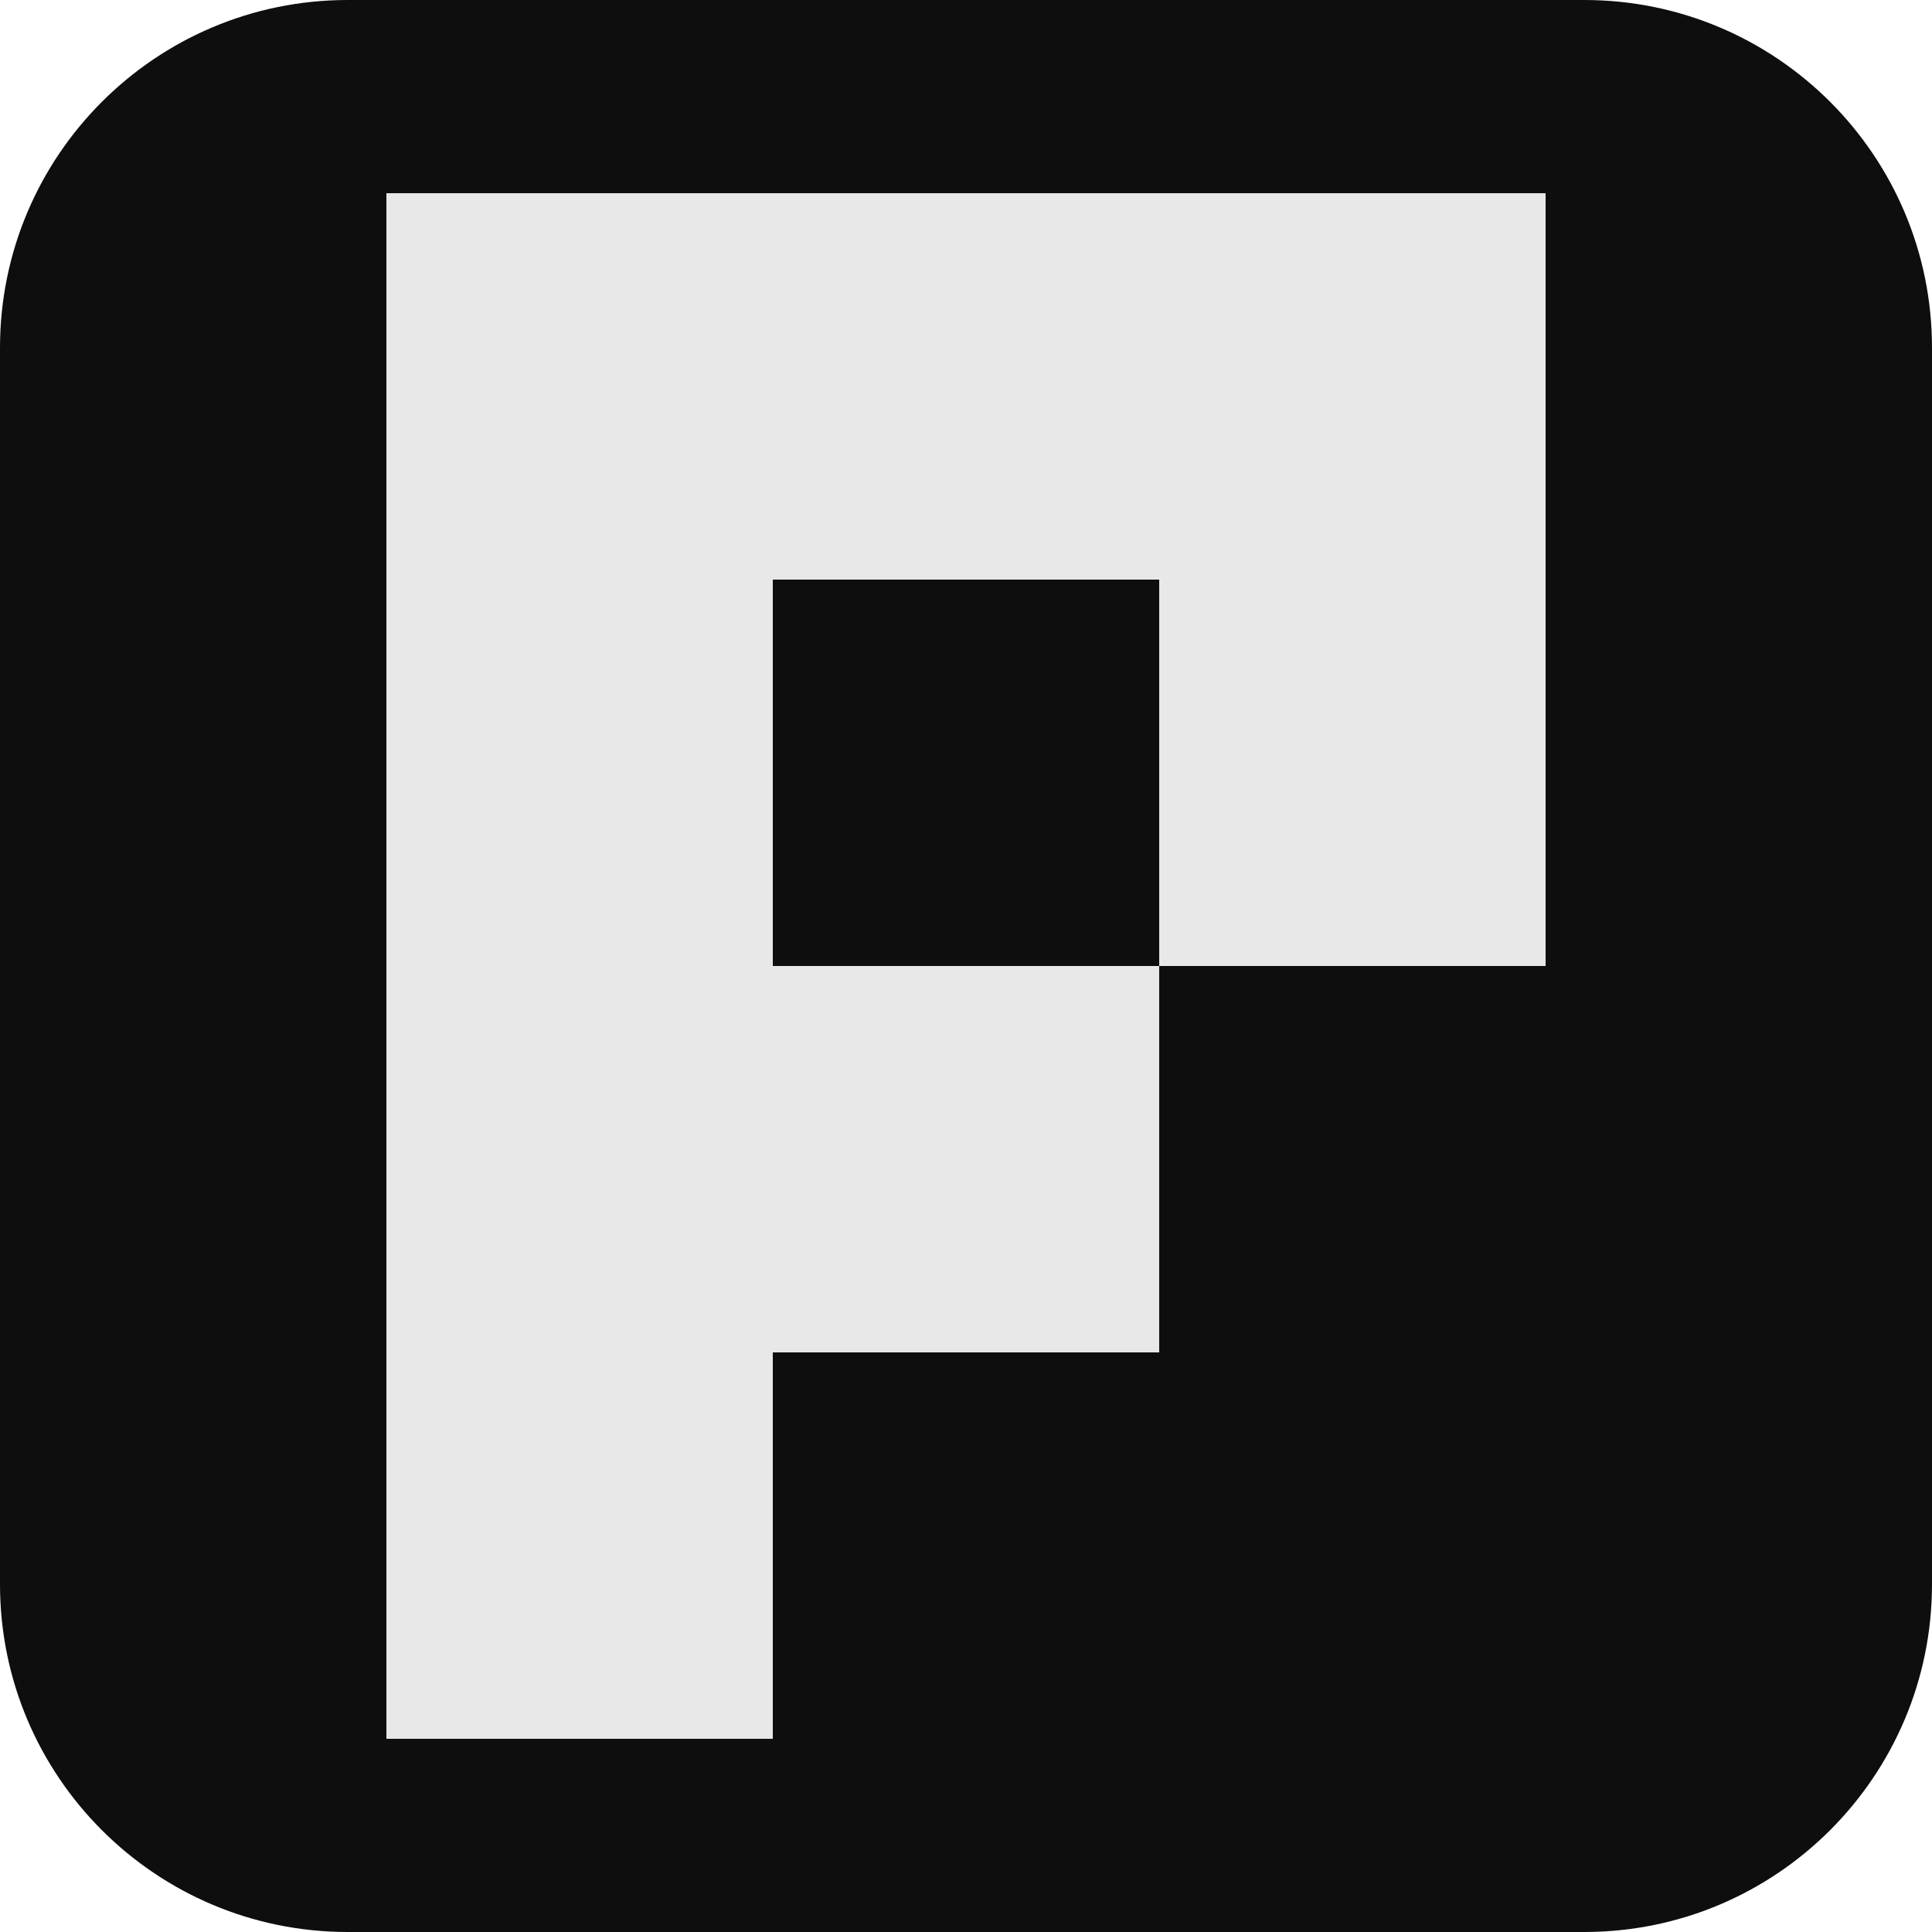
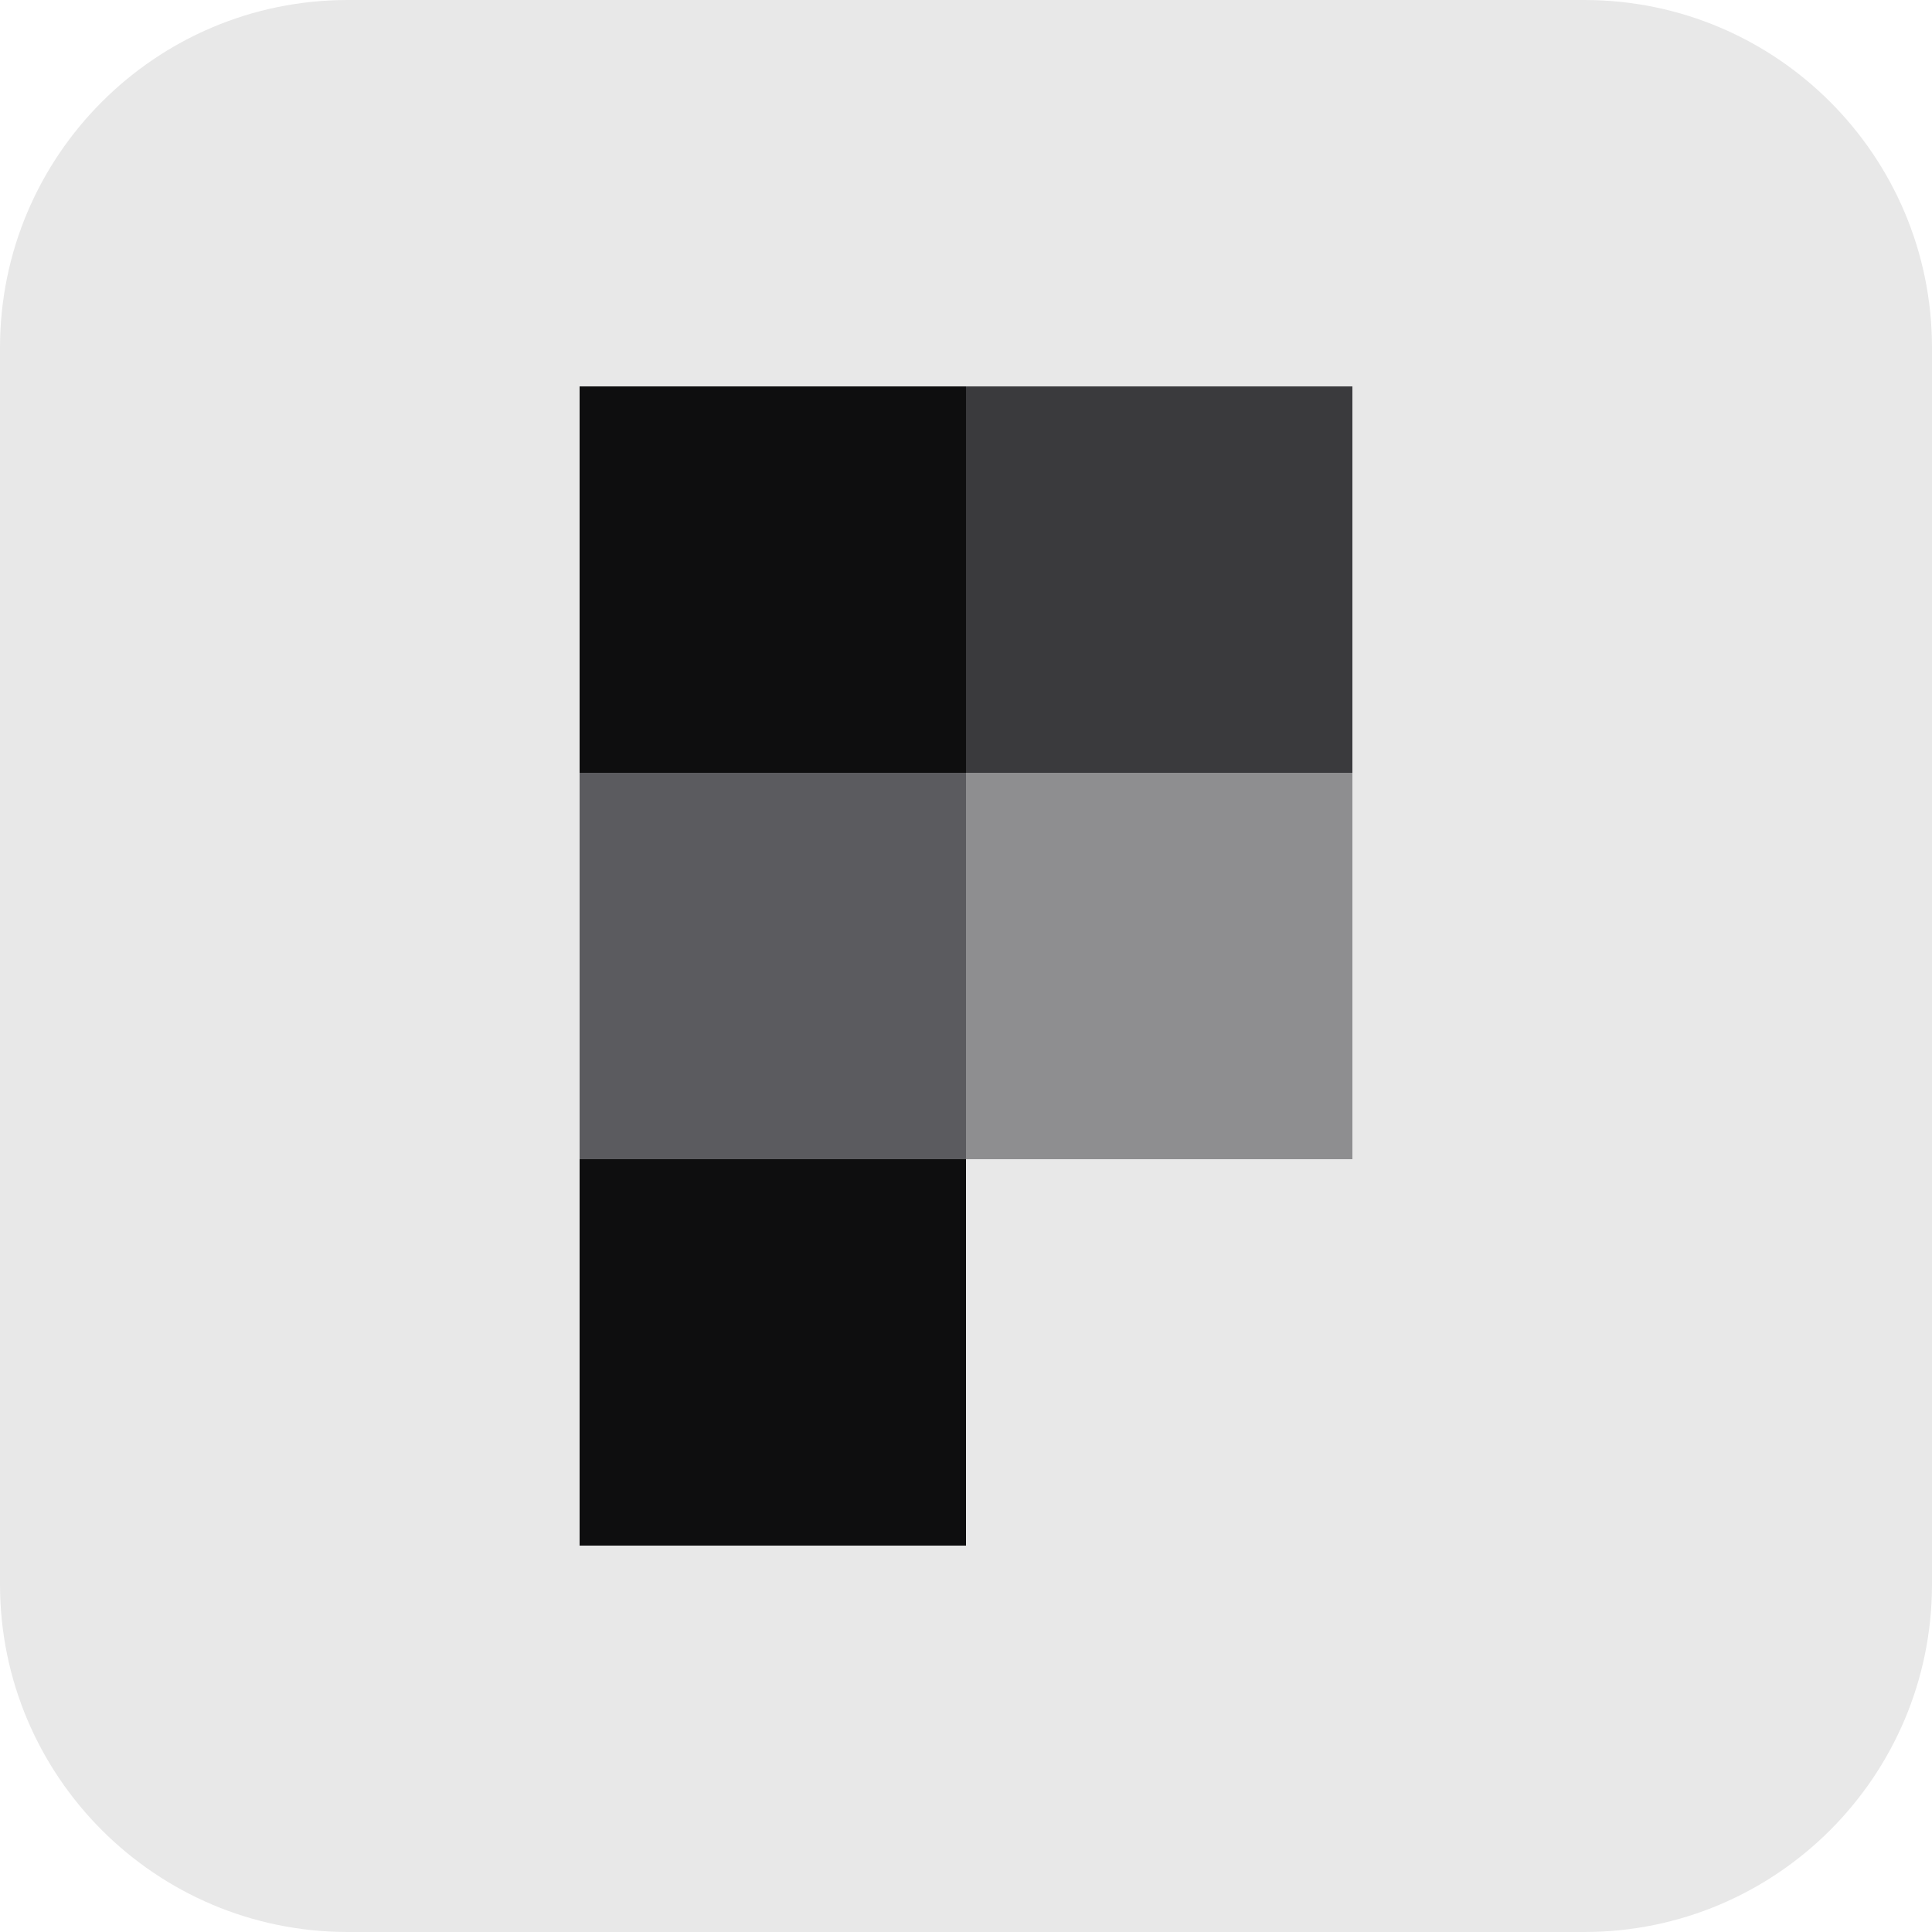
<svg xmlns="http://www.w3.org/2000/svg" viewBox="0 0 10 10" shape-rendering="crispEdges">
-   <rect width="10" height="10" rx="1.8" fill="#0e0e0f" shape-rendering="geometricPrecision" />
-   <g fill="#e8e8e8">
-     <rect x="2" y="1" width="6" height="1" />
-     <rect x="2" y="2" width="6" height="1" />
-     <rect x="2" y="3" width="2" height="1" />
-     <rect x="6" y="3" width="2" height="1" />
-     <rect x="2" y="4" width="2" height="1" />
-     <rect x="6" y="4" width="2" height="1" />
-     <rect x="2" y="5" width="4" height="1" />
-     <rect x="2" y="6" width="4" height="1" />
-     <rect x="2" y="7" width="2" height="1" />
-     <rect x="2" y="8" width="2" height="1" />
-   </g>
+   <rect width="10" height="10" rx="1.8" fill="#e8e8e8" shape-rendering="geometricPrecision" />
+   <rect x="3" y="2" width="2" height="2" fill="#0e0e0f" />
+   <rect x="5" y="2" width="2" height="2" fill="#3a3a3d" />
+   <rect x="3" y="4" width="2" height="2" fill="#5b5b5f" />
+   <rect x="5" y="4" width="2" height="2" fill="#8e8e90" />
+   <rect x="3" y="6" width="2" height="2" fill="#0e0e0f" />
</svg>
